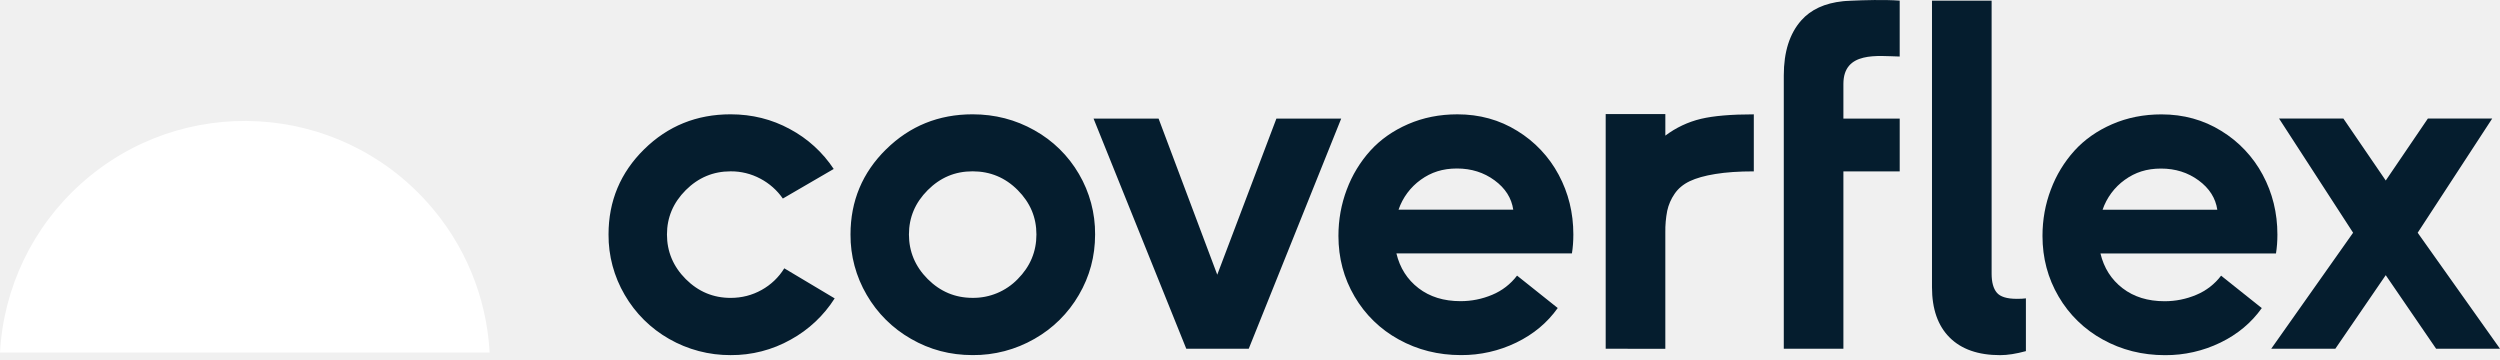
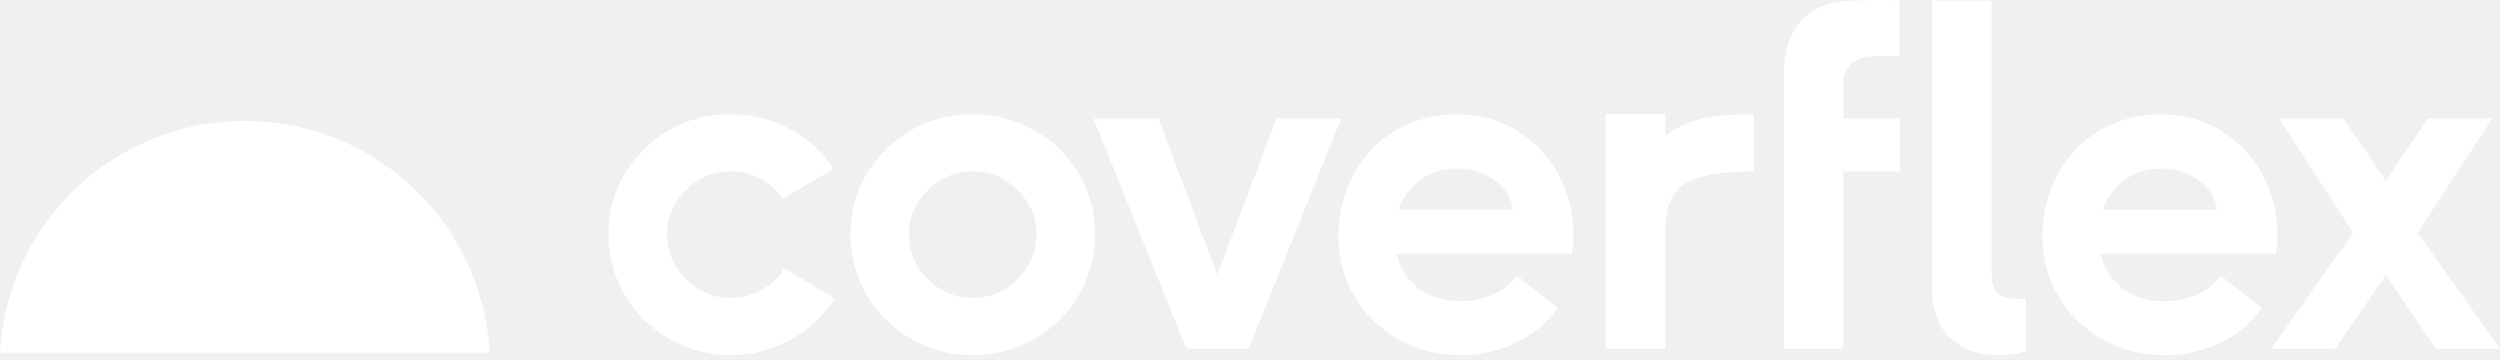
<svg xmlns="http://www.w3.org/2000/svg" width="153" height="22" viewBox="0 0 153 22" fill="none">
  <g clip-path="url(#a)">
    <path id="logo_sunset" fill-rule="evenodd" clip-rule="evenodd" d="M29.965 21.575a14.94 14.94 0 0 0-3.806-9.18c-5.53-6.172-15.017-6.693-21.188-1.164A14.955 14.955 0 0 0 0 21.575h29.965Z" fill="url(#b)" style="transform-origin: 0px 0px; translate: none; rotate: none; scale: none;" data-svg-origin="-2.960866538614937e-7 7.402397155761719" transform="matrix(1,0,0,1,0,0)" />
-     <path d="M125.514 11.597a7.397 7.397 0 0 1 1.441-2.374c.618-.68 1.387-1.221 2.309-1.622.921-.4 1.927-.601 3.018-.601 1.351 0 2.573.337 3.663 1.013a7.024 7.024 0 0 1 2.534 2.685c.598 1.115.898 2.334.898 3.656 0 .415-.029.801-.087 1.158h-10.742c.213.888.663 1.597 1.354 2.128.689.53 1.546.795 2.57.795.675 0 1.322-.13 1.939-.39a3.658 3.658 0 0 0 1.52-1.174l2.49 1.984c-.637.898-1.481 1.603-2.534 2.114a7.655 7.655 0 0 1-3.388.767c-1.39 0-2.659-.32-3.807-.956a7.028 7.028 0 0 1-2.707-2.635c-.656-1.119-.985-2.354-.985-3.705 0-.995.171-1.943.514-2.845v.002Zm10.185 1.237c-.106-.714-.488-1.312-1.144-1.794-.656-.482-1.423-.724-2.302-.724-.878 0-1.577.23-2.214.688a3.744 3.744 0 0 0-1.361 1.832h7.021v-.002Z" fill="#051D2E" />
-     <path d="m144.01 14.244-4.531-6.988h3.937l2.592 3.792 2.577-3.792h3.937l-4.56 6.988 5.037 7.098h-3.909l-3.083-4.502-3.084 4.502h-3.924l5.01-7.098h.001ZM123.422 18.288c-.599 0-1.005-.126-1.216-.376-.211-.25-.319-.637-.319-1.158V.04h-3.649v17.539c0 1.332.359 2.357 1.079 3.076.718.719 1.749 1.08 3.091 1.08.453 0 .979-.082 1.577-.246v-3.23c-.135.02-.323.03-.565.03h.002ZM39.42 9.139c1.451-1.429 3.215-2.143 5.29-2.143 1.313 0 2.525.301 3.634.905a7.375 7.375 0 0 1 2.679 2.44l-3.113 1.81a3.874 3.874 0 0 0-1.374-1.216 3.8 3.8 0 0 0-1.824-.449c-1.061 0-1.976.384-2.744 1.15-.767.768-1.15 1.673-1.15 2.716 0 1.043.383 1.961 1.15 2.728.767.767 1.681 1.151 2.744 1.151.685 0 1.318-.162 1.897-.485a3.783 3.783 0 0 0 1.39-1.325l3.083 1.84a7.408 7.408 0 0 1-2.692 2.525 7.393 7.393 0 0 1-3.678.947 7.503 7.503 0 0 1-3.764-.992 7.315 7.315 0 0 1-2.714-2.692 7.209 7.209 0 0 1-.992-3.699c0-2.046.726-3.782 2.178-5.211ZM54.23 9.139c1.452-1.429 3.216-2.143 5.291-2.143 1.37 0 2.632.326 3.785.977a7.197 7.197 0 0 1 2.722 2.67 7.194 7.194 0 0 1 .992 3.706c0 1.341-.33 2.564-.992 3.698a7.284 7.284 0 0 1-2.722 2.693 7.473 7.473 0 0 1-3.785.992c-1.37 0-2.615-.33-3.763-.992a7.315 7.315 0 0 1-2.715-2.693 7.209 7.209 0 0 1-.992-3.698c0-2.046.727-3.783 2.178-5.211Zm2.547 7.94c.767.767 1.681 1.15 2.744 1.15a3.783 3.783 0 0 0 2.764-1.15c.762-.767 1.144-1.677 1.144-2.729 0-1.051-.38-1.946-1.144-2.715-.762-.766-1.684-1.15-2.764-1.15-1.08 0-1.976.384-2.744 1.15-.767.767-1.15 1.672-1.15 2.715s.383 1.962 1.15 2.729ZM70.905 7.257l3.591 9.555 3.62-9.555h3.966l-5.66 14.087h-3.821L66.925 7.257h3.982-.002ZM82.426 11.593a7.397 7.397 0 0 1 1.441-2.374c.618-.68 1.387-1.221 2.309-1.622.921-.4 1.927-.6 3.019-.6 1.35 0 2.572.336 3.662 1.012a7.016 7.016 0 0 1 2.534 2.686c.598 1.114.898 2.333.898 3.655 0 .415-.029.802-.087 1.158H85.46c.213.888.663 1.597 1.354 2.128.69.53 1.546.795 2.57.795.675 0 1.322-.13 1.94-.39a3.661 3.661 0 0 0 1.52-1.174l2.489 1.984c-.637.898-1.481 1.603-2.534 2.114a7.652 7.652 0 0 1-3.387.767c-1.39 0-2.66-.32-3.808-.956a7.035 7.035 0 0 1-2.707-2.635c-.656-1.119-.985-2.354-.985-3.705 0-.995.172-1.943.514-2.845v.002Zm10.185 1.238c-.106-.715-.487-1.313-1.144-1.795-.656-.482-1.423-.724-2.301-.724-.879 0-1.578.23-2.215.688a3.742 3.742 0 0 0-1.36 1.832h7.02v-.002ZM98.27 6.981h3.649V8.3a5.916 5.916 0 0 1 2.179-1.027c.776-.184 1.855-.275 3.235-.275v3.49c-.917 0-1.7.053-2.353.16-.652.106-1.175.253-1.57.442-.395.19-.705.446-.927.775a2.91 2.91 0 0 0-.449 1.035 6.41 6.41 0 0 0-.116 1.325v7.122l-3.65-.004V6.982h.002ZM116.261 3.46V.039c-.945-.07-2.215-.03-2.931.003-.134.003-.263.01-.391.02-.1.006-.153.014-.153.014-1.108.116-1.958.506-2.548 1.172-.714.805-1.07 1.927-1.07 3.365v16.73h3.648V10.488h3.446v-3.23h-3.446V5.137c0-2.023 2.121-1.703 3.446-1.677h-.001Z" fill="#051D2E" />
+     <path d="M125.514 11.597a7.397 7.397 0 0 1 1.441-2.374c.618-.68 1.387-1.221 2.309-1.622.921-.4 1.927-.601 3.018-.601 1.351 0 2.573.337 3.663 1.013a7.024 7.024 0 0 1 2.534 2.685c.598 1.115.898 2.334.898 3.656 0 .415-.029.801-.087 1.158h-10.742c.213.888.663 1.597 1.354 2.128.689.53 1.546.795 2.57.795.675 0 1.322-.13 1.939-.39a3.658 3.658 0 0 0 1.52-1.174l2.49 1.984c-.637.898-1.481 1.603-2.534 2.114a7.655 7.655 0 0 1-3.388.767c-1.39 0-2.659-.32-3.807-.956a7.028 7.028 0 0 1-2.707-2.635c-.656-1.119-.985-2.354-.985-3.705 0-.995.171-1.943.514-2.845v.002Zm10.185 1.237c-.106-.714-.488-1.312-1.144-1.794-.656-.482-1.423-.724-2.302-.724-.878 0-1.577.23-2.214.688a3.744 3.744 0 0 0-1.361 1.832h7.021v-.002Z" fill="#fff" />
+     <path d="m144.01 14.244-4.531-6.988h3.937l2.592 3.792 2.577-3.792h3.937l-4.56 6.988 5.037 7.098h-3.909l-3.083-4.502-3.084 4.502h-3.924l5.01-7.098h.001ZM123.422 18.288c-.599 0-1.005-.126-1.216-.376-.211-.25-.319-.637-.319-1.158V.04h-3.649v17.539c0 1.332.359 2.357 1.079 3.076.718.719 1.749 1.08 3.091 1.08.453 0 .979-.082 1.577-.246v-3.23c-.135.02-.323.03-.565.03h.002ZM39.42 9.139c1.451-1.429 3.215-2.143 5.29-2.143 1.313 0 2.525.301 3.634.905a7.375 7.375 0 0 1 2.679 2.44l-3.113 1.81a3.874 3.874 0 0 0-1.374-1.216 3.8 3.8 0 0 0-1.824-.449c-1.061 0-1.976.384-2.744 1.15-.767.768-1.15 1.673-1.15 2.716 0 1.043.383 1.961 1.15 2.728.767.767 1.681 1.151 2.744 1.151.685 0 1.318-.162 1.897-.485a3.783 3.783 0 0 0 1.39-1.325l3.083 1.84a7.408 7.408 0 0 1-2.692 2.525 7.393 7.393 0 0 1-3.678.947 7.503 7.503 0 0 1-3.764-.992 7.315 7.315 0 0 1-2.714-2.692 7.209 7.209 0 0 1-.992-3.699c0-2.046.726-3.782 2.178-5.211ZM54.23 9.139c1.452-1.429 3.216-2.143 5.291-2.143 1.37 0 2.632.326 3.785.977a7.197 7.197 0 0 1 2.722 2.67 7.194 7.194 0 0 1 .992 3.706c0 1.341-.33 2.564-.992 3.698a7.284 7.284 0 0 1-2.722 2.693 7.473 7.473 0 0 1-3.785.992c-1.37 0-2.615-.33-3.763-.992a7.315 7.315 0 0 1-2.715-2.693 7.209 7.209 0 0 1-.992-3.698c0-2.046.727-3.783 2.178-5.211Zm2.547 7.94c.767.767 1.681 1.15 2.744 1.15a3.783 3.783 0 0 0 2.764-1.15c.762-.767 1.144-1.677 1.144-2.729 0-1.051-.38-1.946-1.144-2.715-.762-.766-1.684-1.15-2.764-1.15-1.08 0-1.976.384-2.744 1.15-.767.767-1.15 1.672-1.15 2.715s.383 1.962 1.15 2.729ZM70.905 7.257l3.591 9.555 3.62-9.555h3.966l-5.66 14.087h-3.821L66.925 7.257h3.982-.002ZM82.426 11.593a7.397 7.397 0 0 1 1.441-2.374c.618-.68 1.387-1.221 2.309-1.622.921-.4 1.927-.6 3.019-.6 1.35 0 2.572.336 3.662 1.012a7.016 7.016 0 0 1 2.534 2.686c.598 1.114.898 2.333.898 3.655 0 .415-.029.802-.087 1.158H85.46c.213.888.663 1.597 1.354 2.128.69.53 1.546.795 2.57.795.675 0 1.322-.13 1.94-.39a3.661 3.661 0 0 0 1.52-1.174l2.489 1.984c-.637.898-1.481 1.603-2.534 2.114a7.652 7.652 0 0 1-3.387.767c-1.39 0-2.66-.32-3.808-.956a7.035 7.035 0 0 1-2.707-2.635c-.656-1.119-.985-2.354-.985-3.705 0-.995.172-1.943.514-2.845v.002Zm10.185 1.238c-.106-.715-.487-1.313-1.144-1.795-.656-.482-1.423-.724-2.301-.724-.879 0-1.578.23-2.215.688a3.742 3.742 0 0 0-1.36 1.832h7.02v-.002ZM98.27 6.981h3.649V8.3a5.916 5.916 0 0 1 2.179-1.027c.776-.184 1.855-.275 3.235-.275v3.49c-.917 0-1.7.053-2.353.16-.652.106-1.175.253-1.57.442-.395.19-.705.446-.927.775a2.91 2.91 0 0 0-.449 1.035 6.41 6.41 0 0 0-.116 1.325v7.122l-3.65-.004V6.982h.002ZM116.261 3.46V.039c-.945-.07-2.215-.03-2.931.003-.134.003-.263.01-.391.02-.1.006-.153.014-.153.014-1.108.116-1.958.506-2.548 1.172-.714.805-1.07 1.927-1.07 3.365v16.73h3.648V10.488h3.446v-3.23h-3.446V5.137c0-2.023 2.121-1.703 3.446-1.677h-.001Z" fill="#fff" />
  </g>
  <defs>
    <linearGradient id="b" x1="8.239" y1="10.343" x2="11.843" y2="22.155" gradientUnits="userSpaceOnUse">
      <stop stop-color="#fff" />
      <stop offset="1" stop-color="#fff" />
    </linearGradient>
    <clipPath id="a">
      <path fill="#fff" d="M0 0h153v21.734H0z" />
    </clipPath>
  </defs>
</svg>
